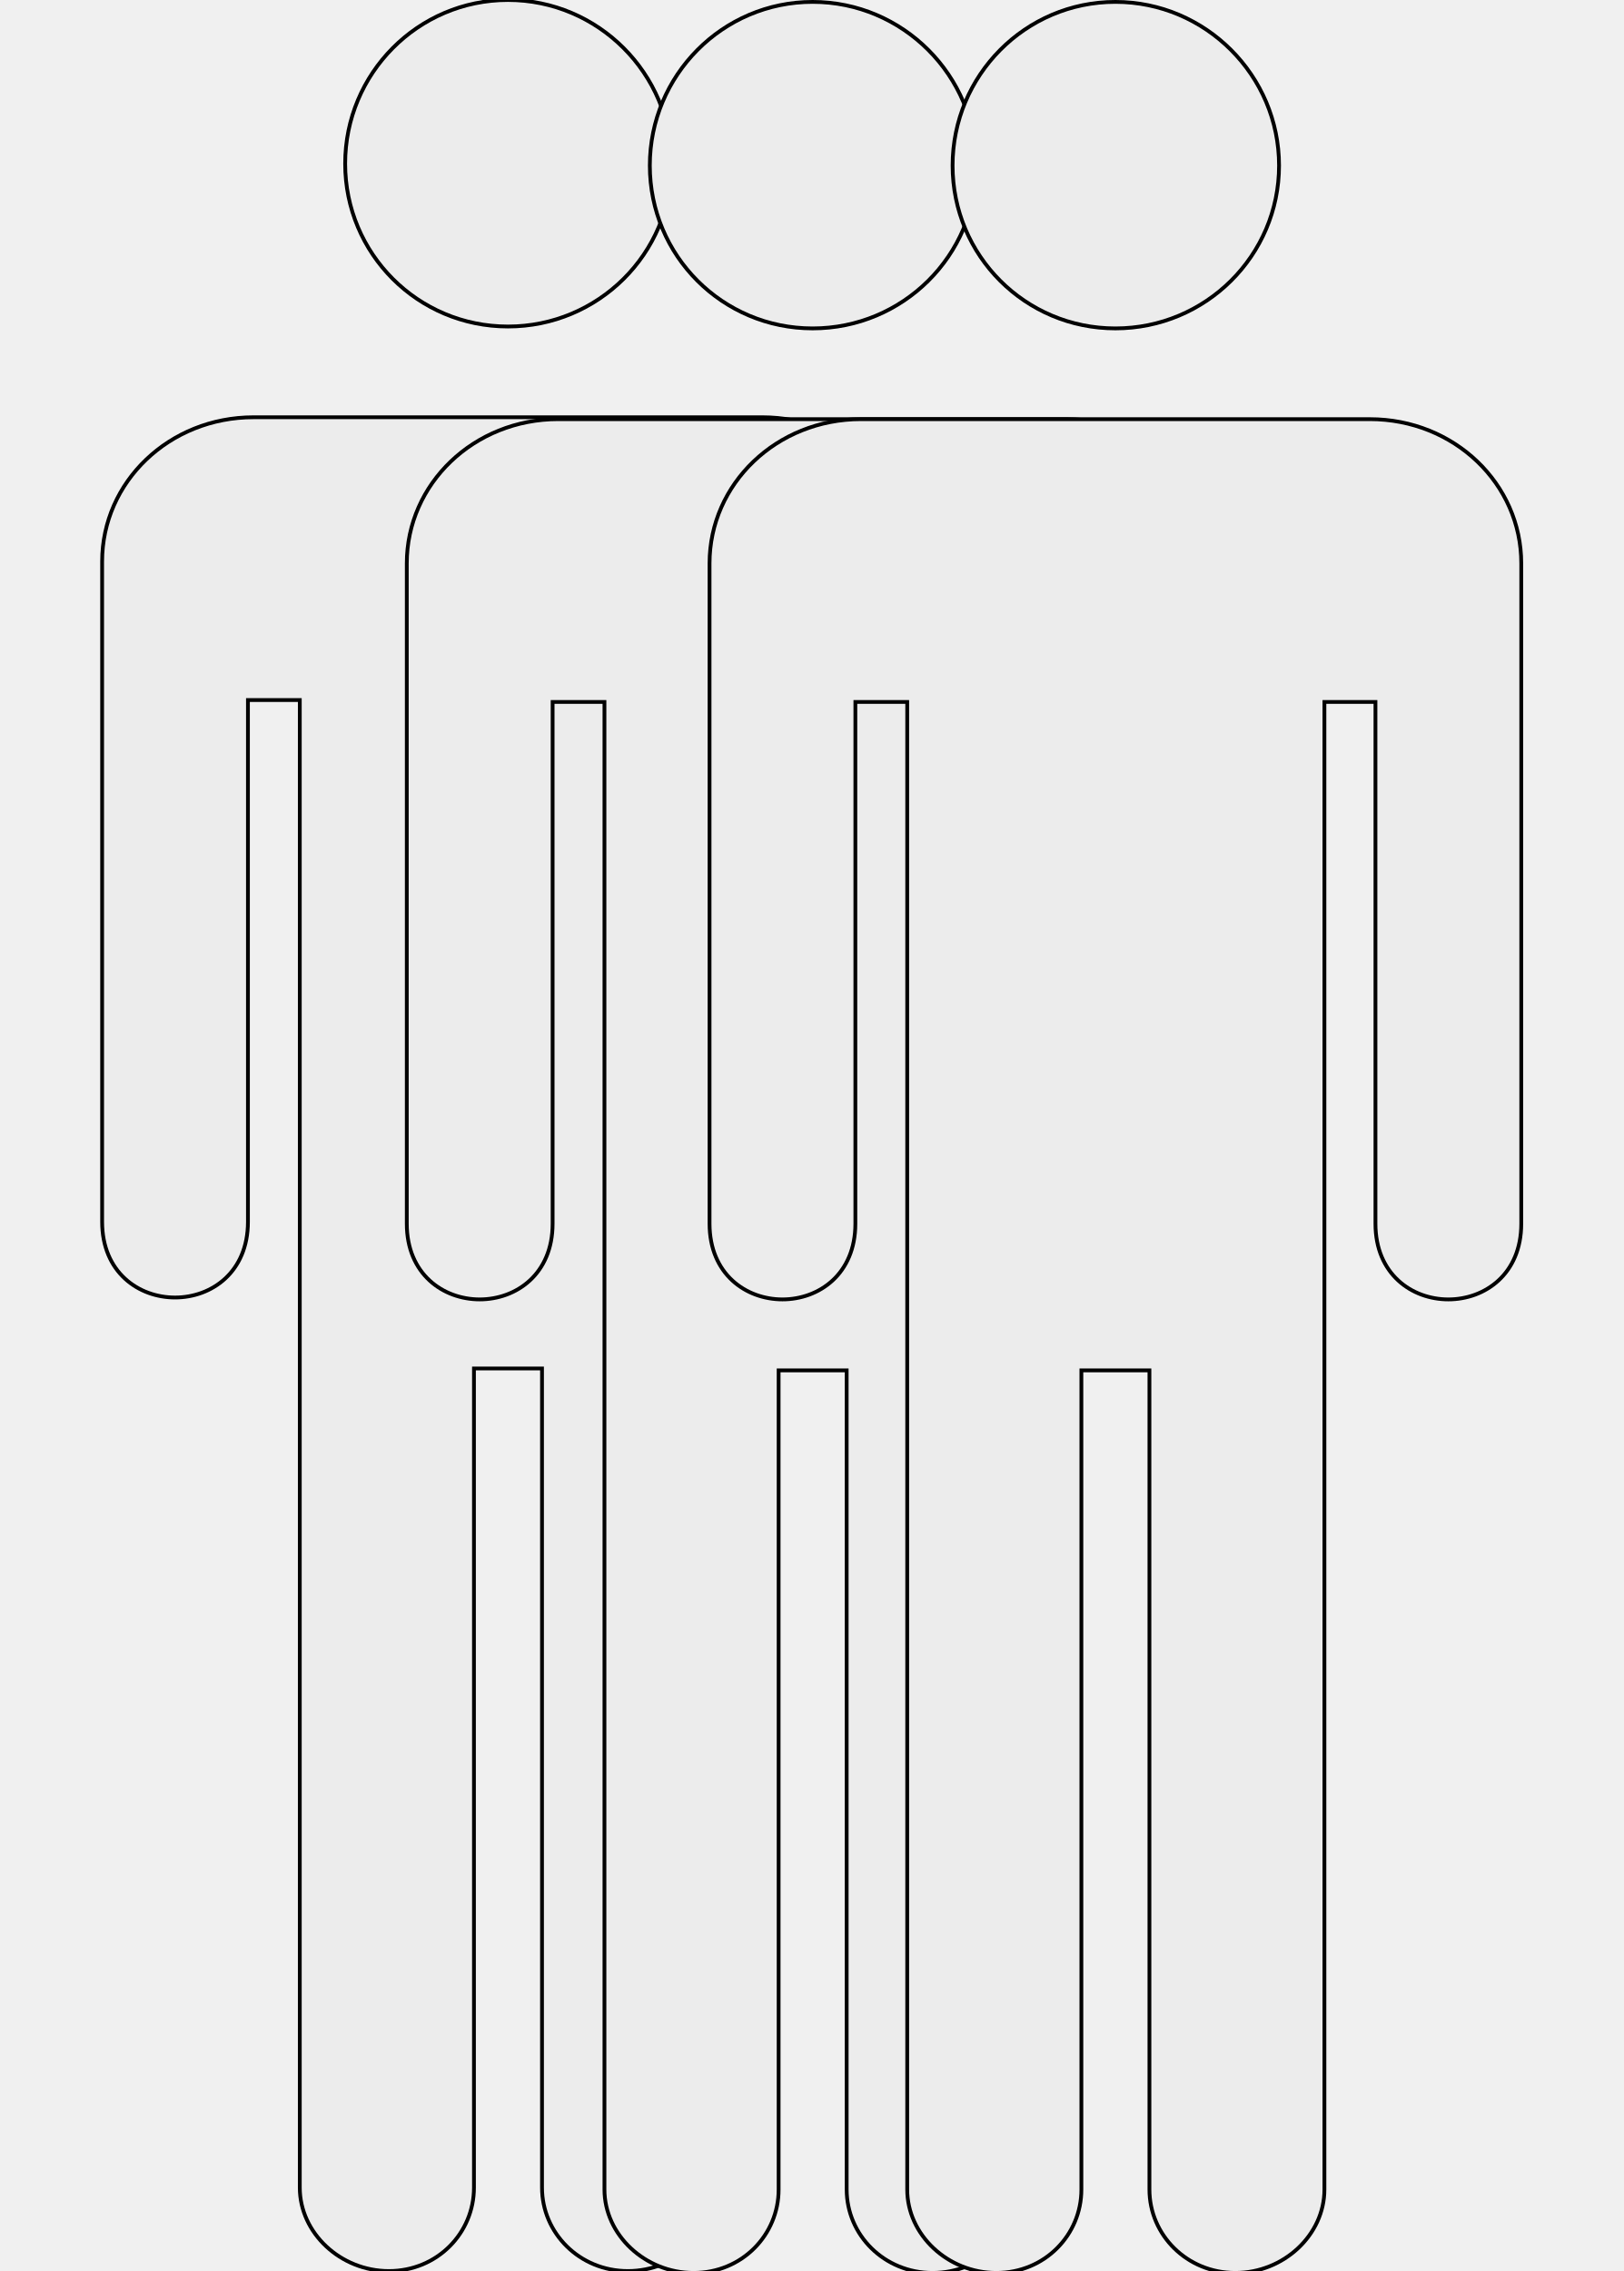
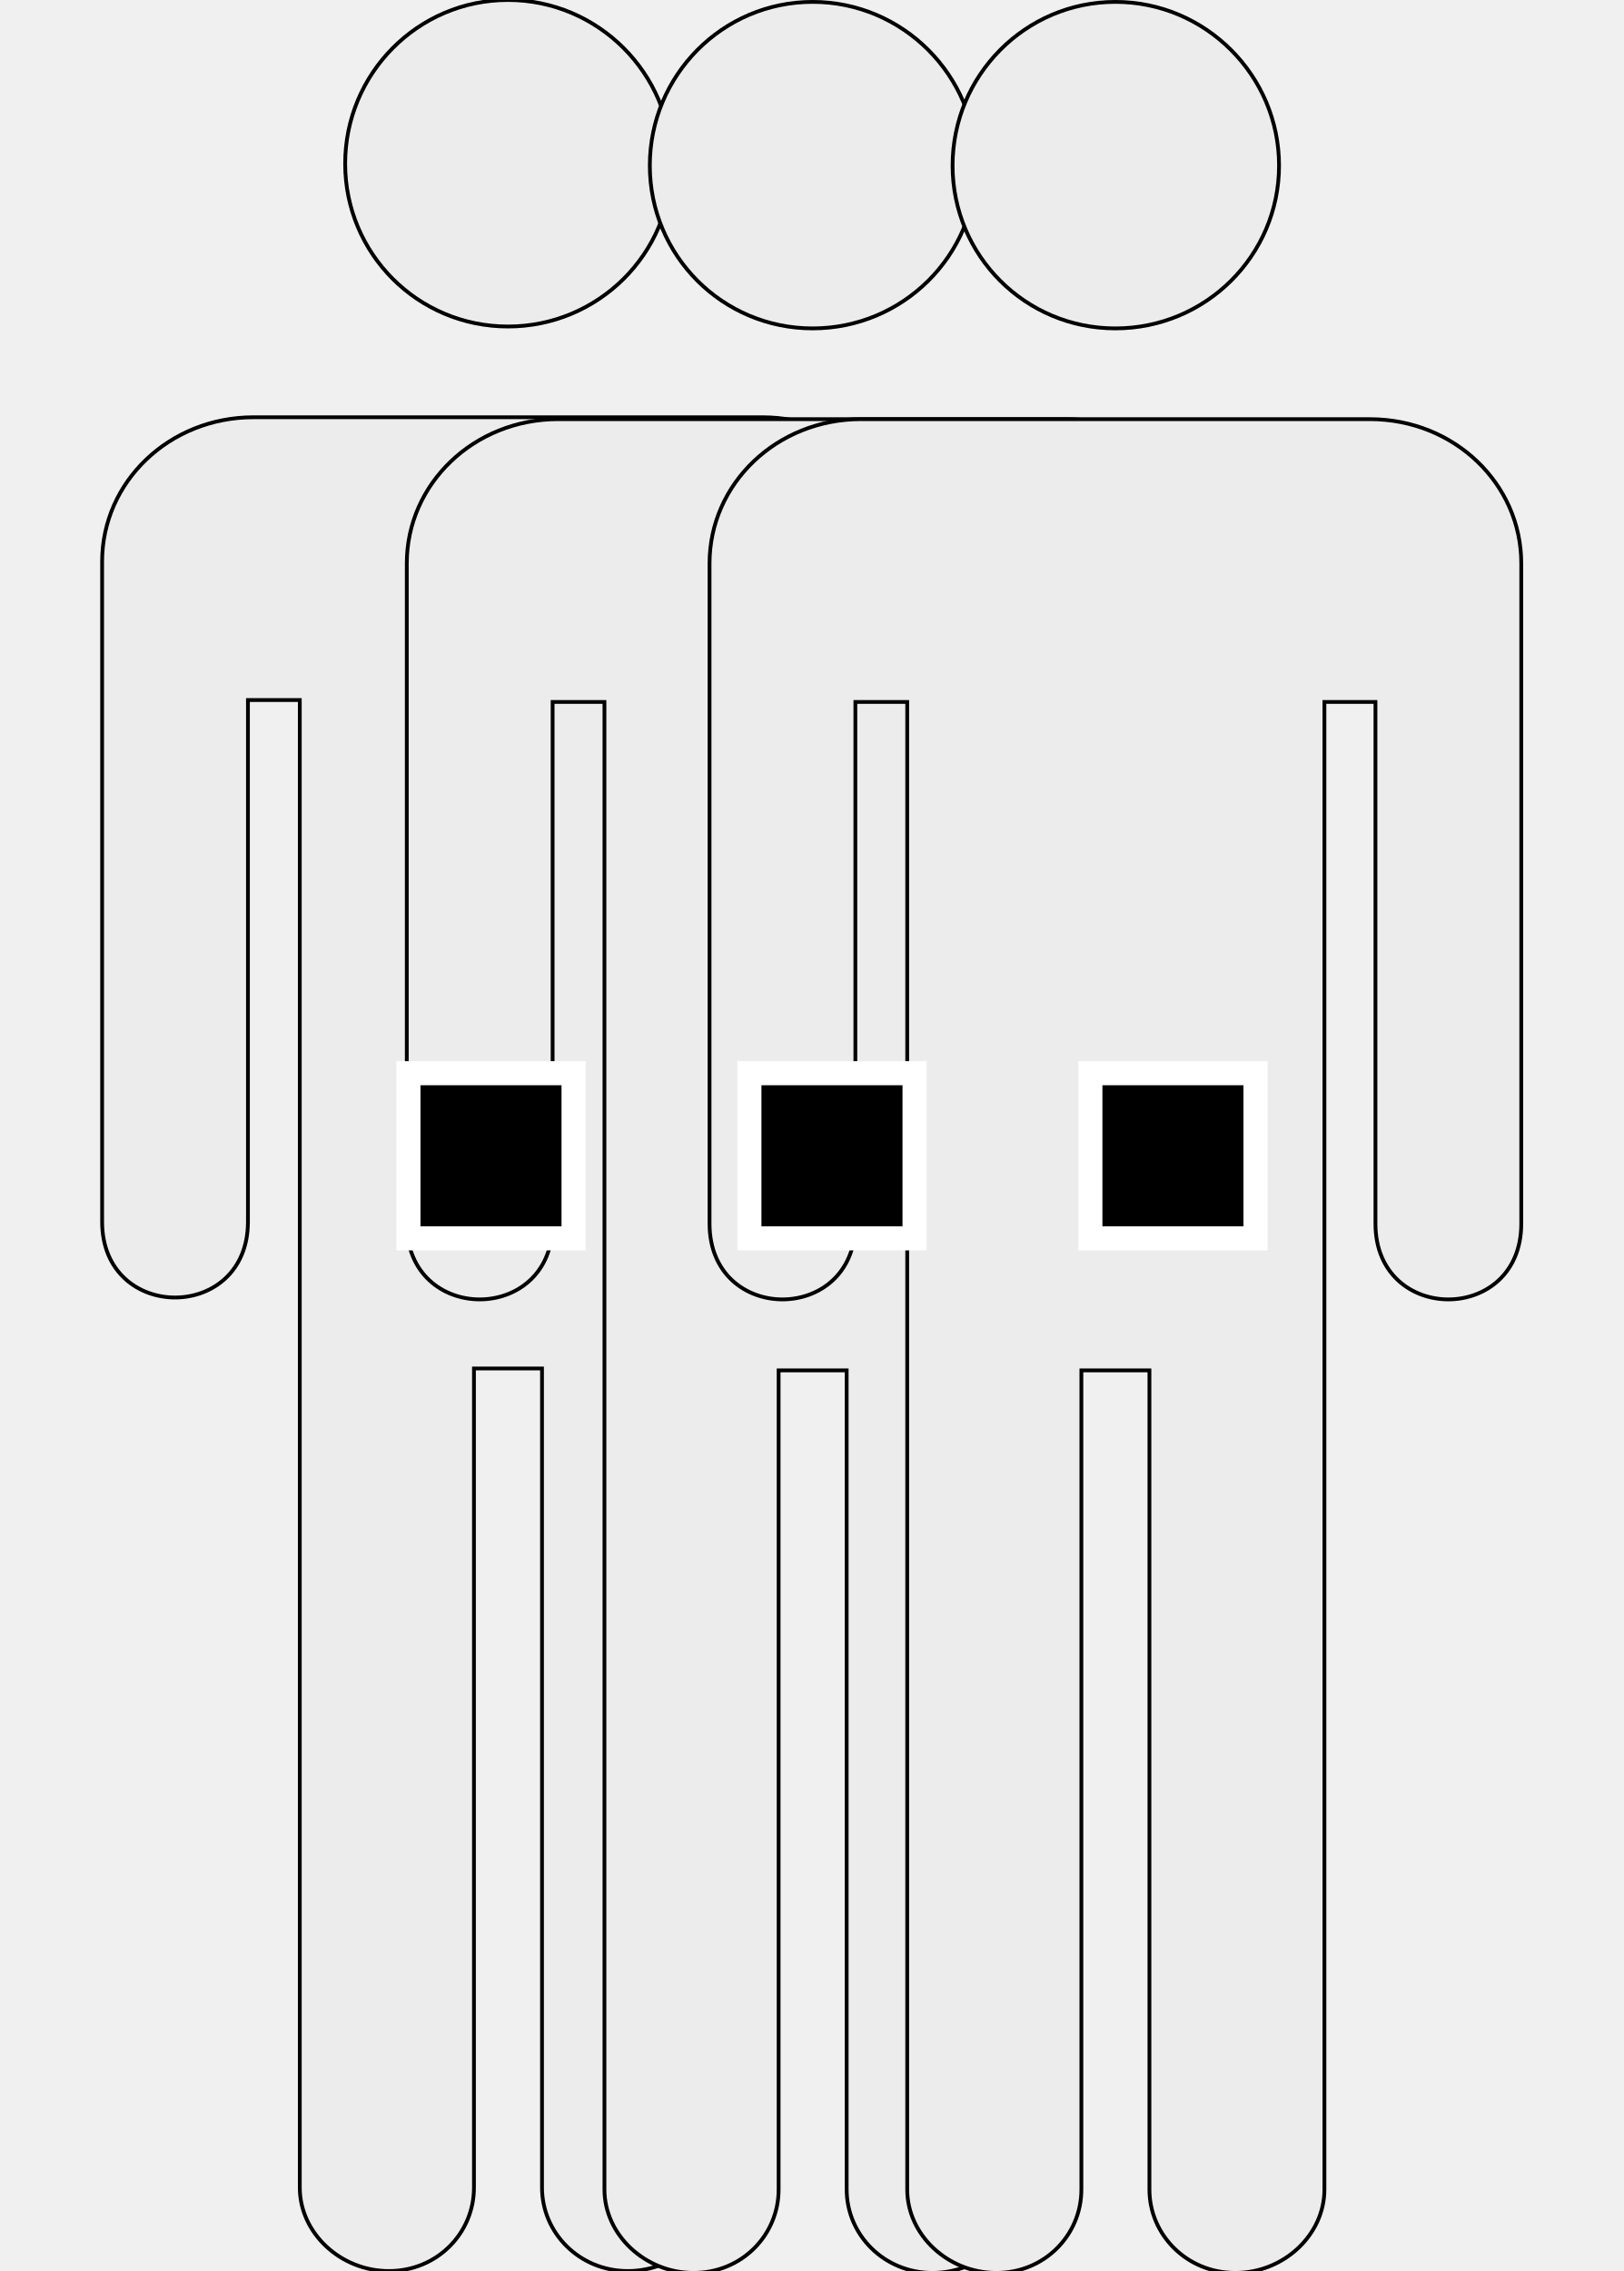
<svg xmlns="http://www.w3.org/2000/svg" id="svg7362" viewBox="0 0 428.96 600" version="1.1" width="428.96" height="600">
  <defs id="defs8">
    <rect x="71.429" y="80" width="325.714" height="205.714" id="rect5157" />
    <rect x="-2.857" y="108.571" width="220" height="234.286" id="rect392" />
  </defs>
  <g id="layer1" transform="translate(-212.92,-13.302)">
    <path id="path7062" style="opacity:1;fill:#ececec;stroke:#000000" d="m 347.149,13.302 c -23.811,0 -43.025,19.429 -43.025,43.239 0,23.811 19.215,43.025 43.025,43.025 23.811,6.85e-4 43.239,-19.214 43.239,-43.025 0,-23.811 -19.429,-43.239 -43.239,-43.239 z m -67.214,110.24 c -22.317,0 -40.029,17.081 -40.029,38.103 v 174.46 c 0,26.668 38.53,26.668 38.53,0 v -137.85 h 13.7 v 393.01 c 0,12.028 10.778,22.047 23.546,22.047 12.768,0 22.476,-10.021 22.476,-22.047 v -216.41 h 17.981 v 216.41 c 0,12.027 9.922,22.047 22.69,22.047 12.768,0 23.546,-10.019 23.546,-22.047 v -393.01 h 13.486 v 137.85 c 0,26.668 38.53,26.668 38.53,0 v -174.46 c 0,-21.022 -17.712,-38.103 -40.029,-38.103 h -134.43 z" />
    <path id="path7062-9" style="fill:#ececec;stroke:#000000" d="m 427.652,13.802 c -23.811,0 -43.025,19.429 -43.025,43.239 0,23.811 19.215,43.025 43.025,43.025 23.811,6.8e-4 43.239,-19.214 43.239,-43.025 0,-23.811 -19.429,-43.239 -43.239,-43.239 z m -67.214,110.24 c -22.317,0 -40.029,17.081 -40.029,38.103 v 174.46 c 0,26.668 38.53,26.668 38.53,0 v -137.85 h 13.7 v 393.01 c 0,12.028 10.778,22.047 23.546,22.047 12.768,0 22.476,-10.021 22.476,-22.047 v -216.41 h 17.981 v 216.41 c 0,12.027 9.922,22.047 22.69,22.047 12.768,0 23.546,-10.019 23.546,-22.047 v -393.01 h 13.486 v 137.85 c 0,26.668 38.53,26.668 38.53,0 v -174.46 c 0,-21.022 -17.712,-38.103 -40.029,-38.103 h -134.43 z" />
    <path id="path7062-9-5" style="fill:#ececec;stroke:#000000" d="m 507.652,13.802 c -23.811,0 -43.025,19.429 -43.025,43.239 0,23.811 19.215,43.025 43.025,43.025 23.811,6.8e-4 43.239,-19.214 43.239,-43.025 0,-23.811 -19.429,-43.239 -43.239,-43.239 z m -67.214,110.24 c -22.317,0 -40.029,17.081 -40.029,38.103 v 174.46 c 0,26.668 38.53,26.668 38.53,0 v -137.85 h 13.7 v 393.01 c 0,12.028 10.778,22.047 23.546,22.047 12.768,0 22.476,-10.021 22.476,-22.047 v -216.41 h 17.981 v 216.41 c 0,12.027 9.922,22.047 22.69,22.047 12.768,0 23.546,-10.019 23.546,-22.047 v -393.01 h 13.486 v 137.85 c 0,26.668 38.53,26.668 38.53,0 v -174.46 c 0,-21.022 -17.712,-38.103 -40.029,-38.103 h -134.43 z" />
+     <rect style="opacity:1;fill:#000000;stroke:#ffffff;stroke-width:6.364;stroke-dasharray:none;stop-color:#000000" id="rect1233" width="43.636" height="43.636" x="320.842" y="296.841" />
+     <rect style="fill:#000000;stroke:#ffffff;stroke-width:6.364;stroke-dasharray:none;stop-color:#000000" id="rect1233-2" width="43.636" height="43.636" x="410.939" y="296.841" />
+     <rect style="fill:#000000;stroke:#ffffff;stroke-width:6.364;stroke-dasharray:none;stop-color:#000000" id="rect1233-5" width="43.636" height="43.636" x="501.036" y="296.841" />
    <text xml:space="preserve" transform="translate(212.92,13.302)" id="text5155" style="font-size:40px;line-height:25px;font-family:sans-serif;letter-spacing:0px;word-spacing:0px;white-space:pre;shape-inside:url(#rect5157);display:inline" />
  </g>
</svg>
